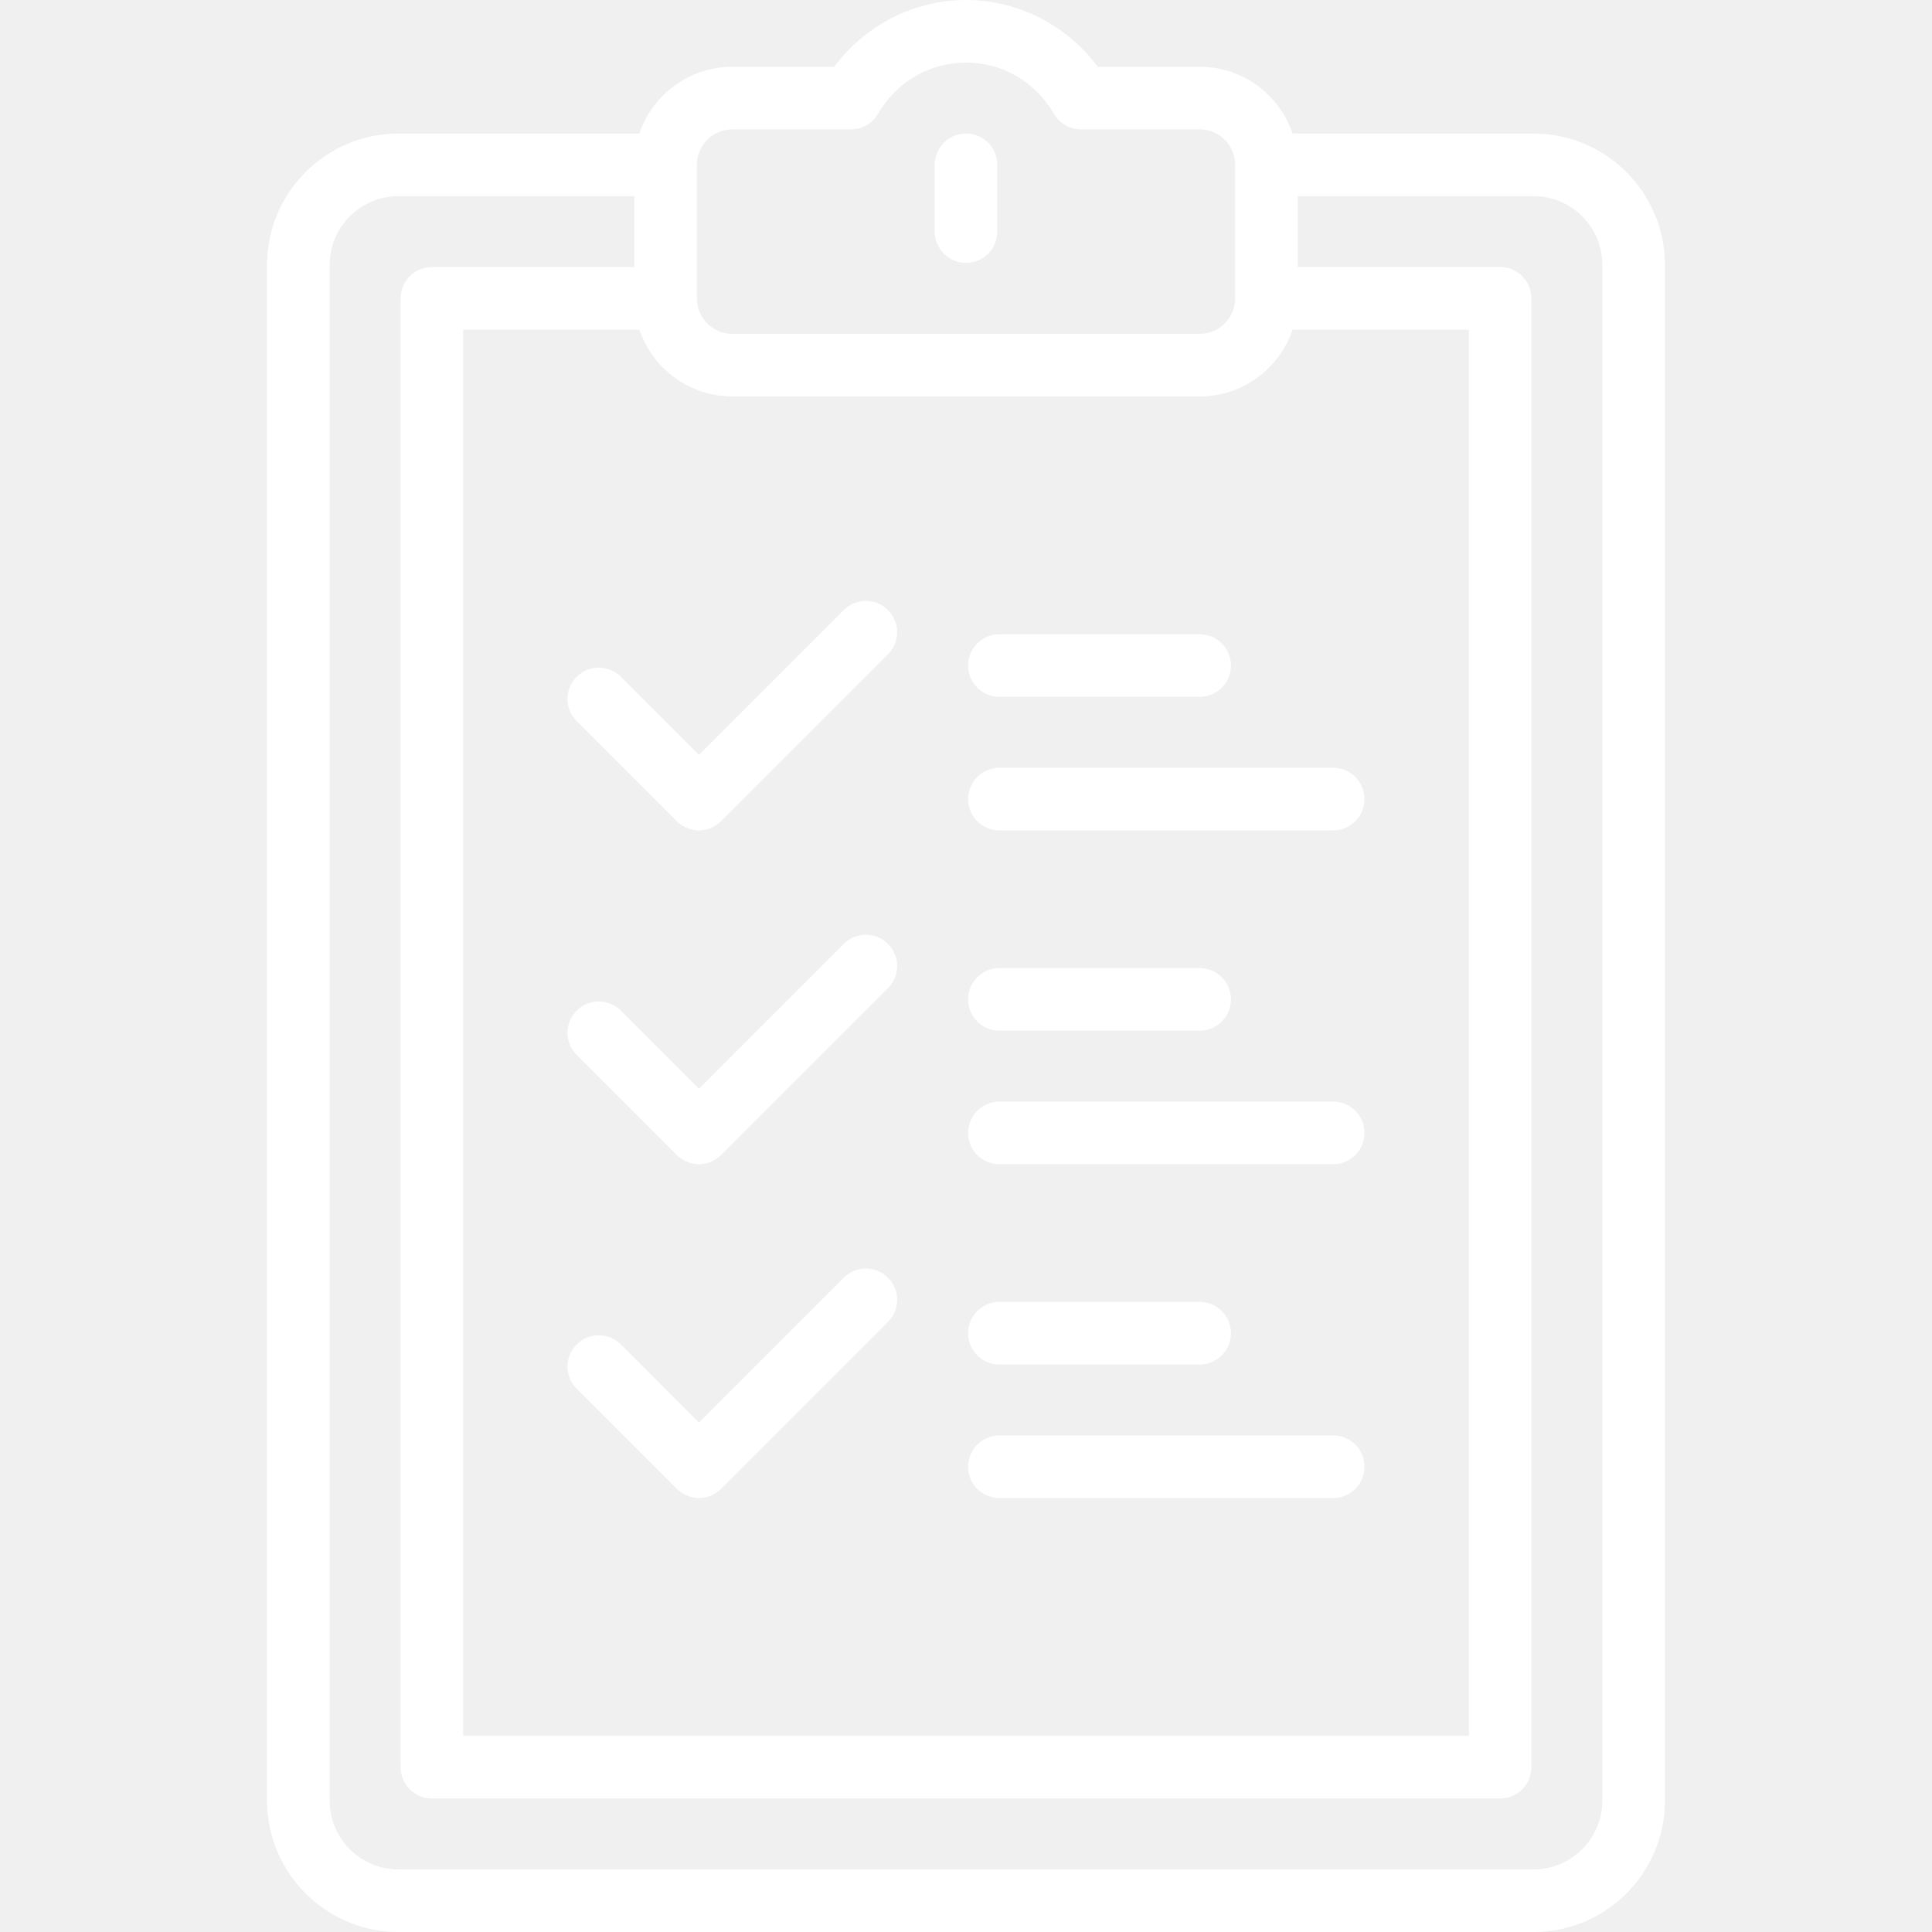
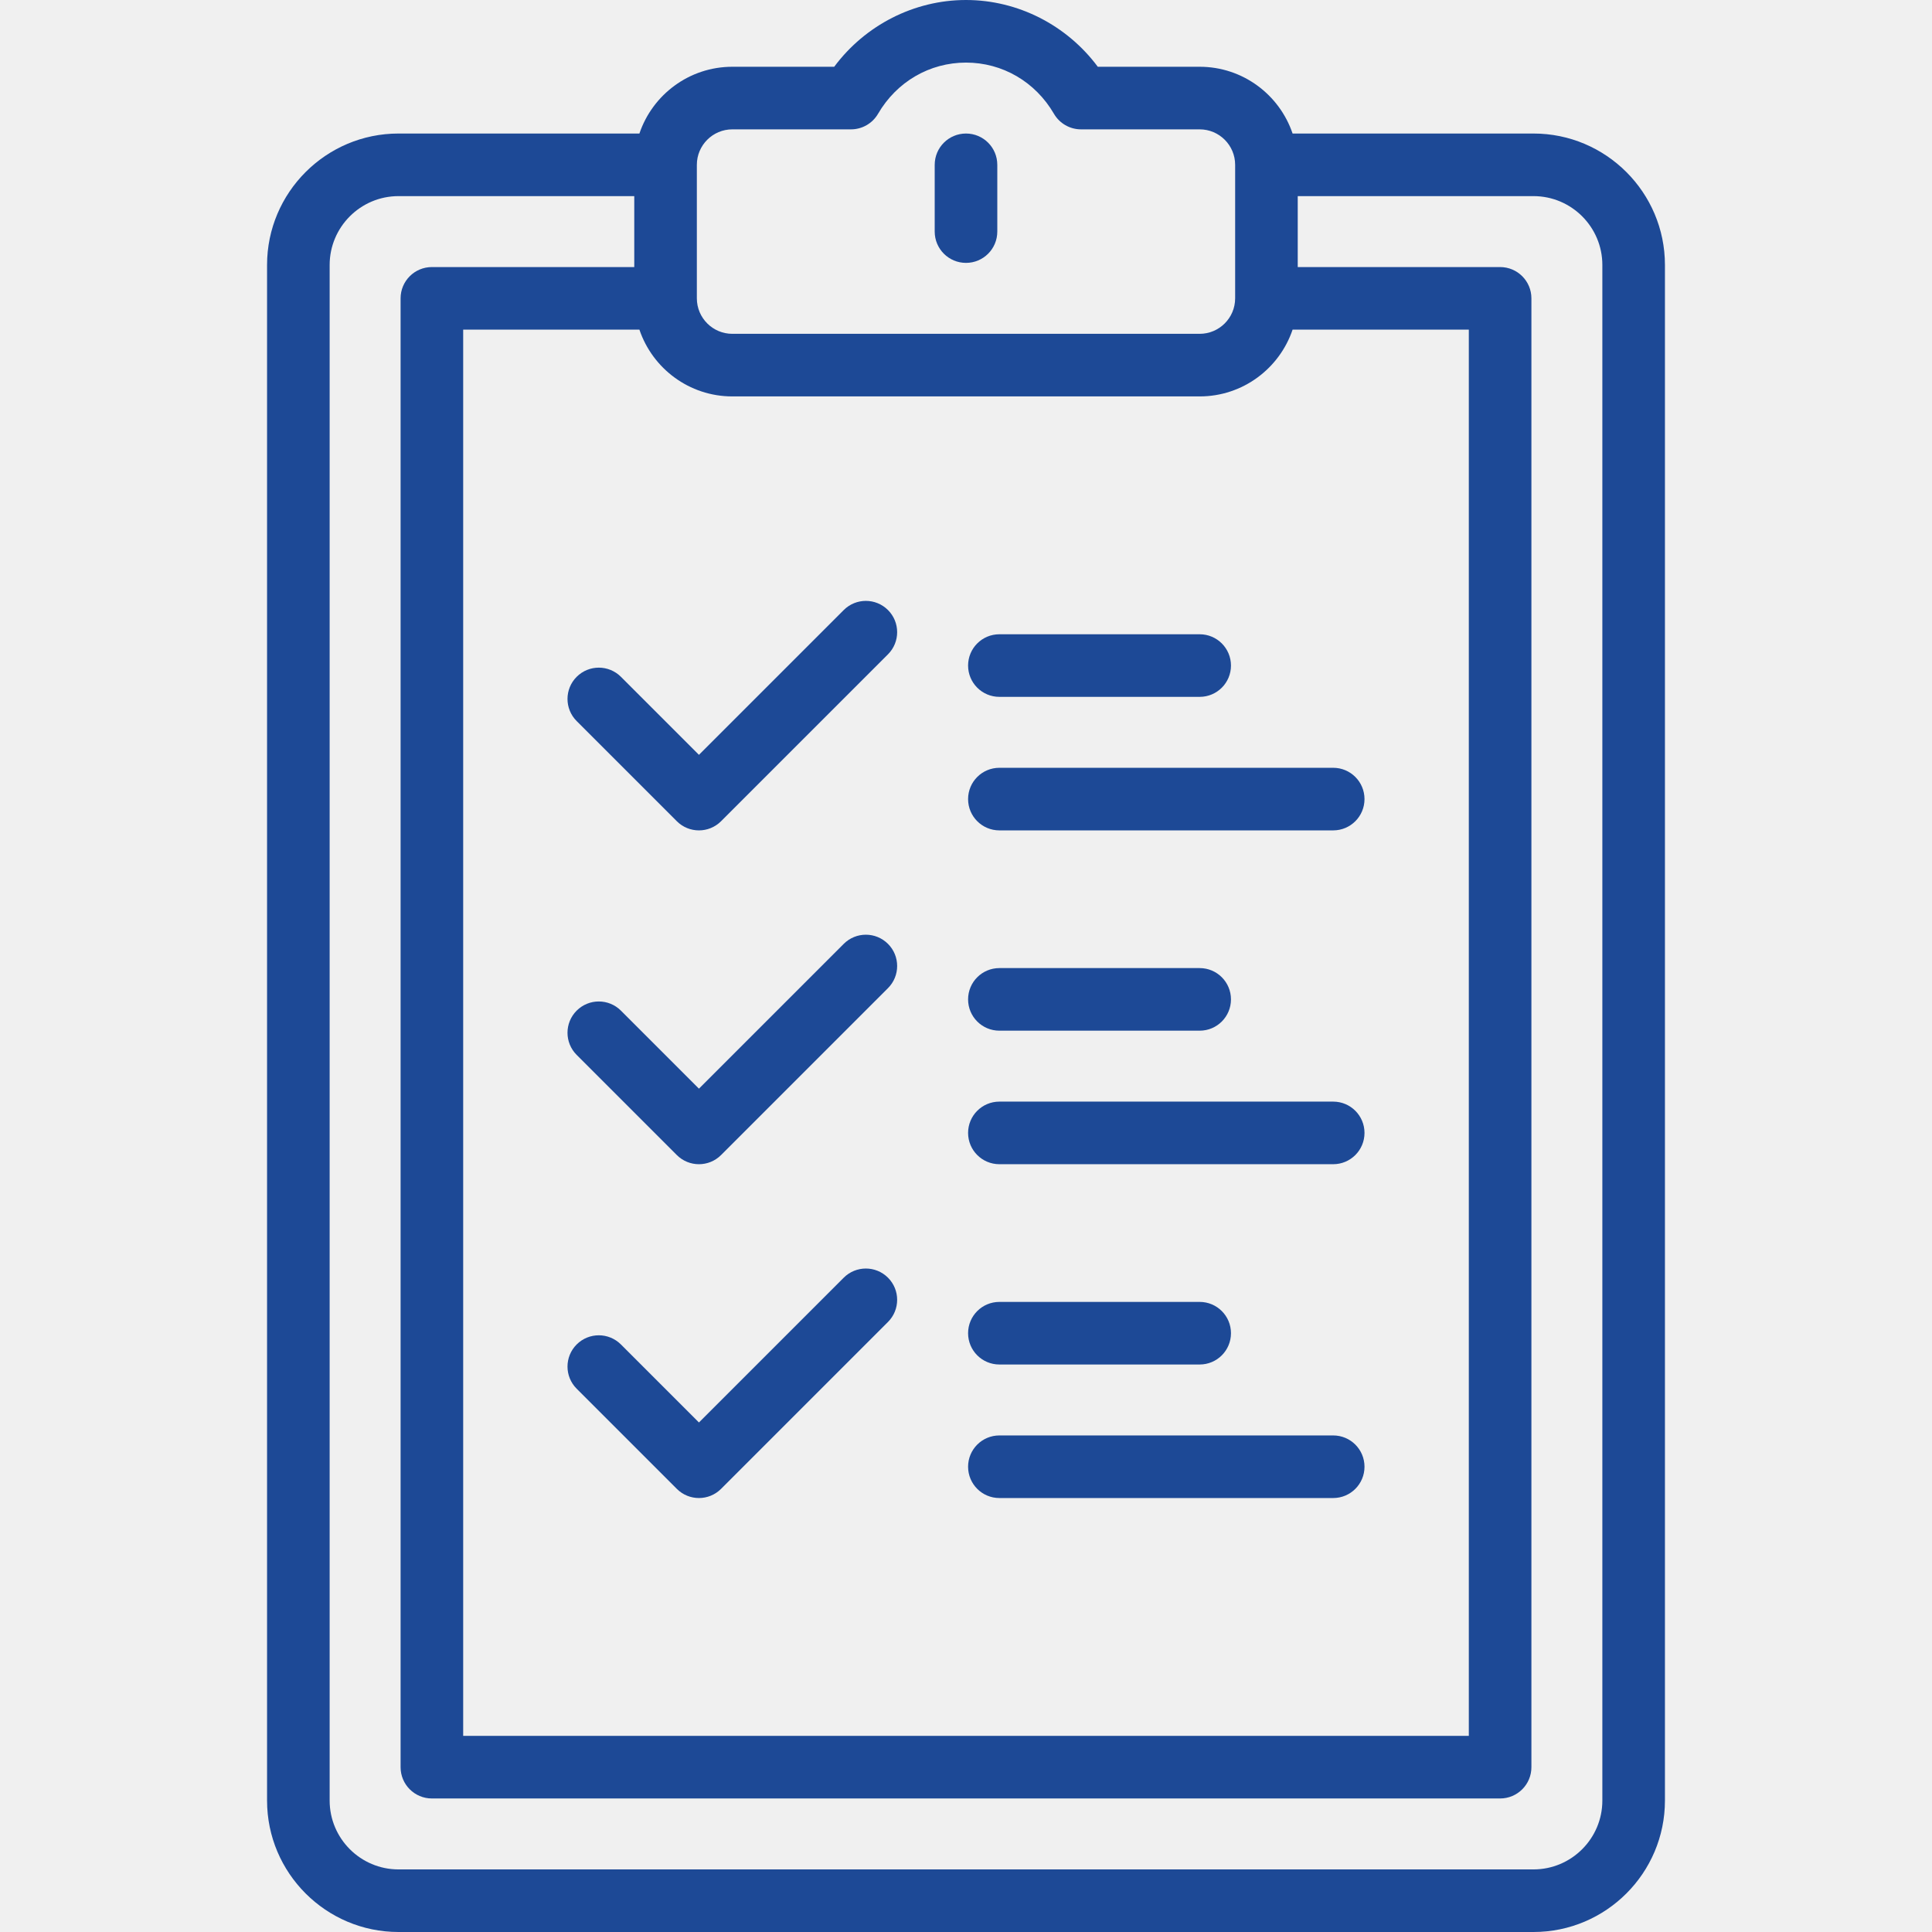
- <svg xmlns="http://www.w3.org/2000/svg" version="1.1" viewBox="0 0 463 463" enable-background="new 0 0 463 463" width="32px" height="32px" fill="#fff">
+ <svg xmlns="http://www.w3.org/2000/svg" version="1.1" viewBox="0 0 463 463" enable-background="new 0 0 463 463" width="32px" height="32px" fill="#1d4996">
  <g>
    <path d="m367.5,32h-57.734c-3.138-9.29-11.93-16-22.266-16h-24.416c-7.41-9.965-19.149-16-31.584-16s-24.174,6.035-31.584,16h-24.416c-10.336,0-19.128,6.71-22.266,16h-57.734c-17.369,0-31.5,14.131-31.5,31.5v368c0,17.369 14.131,31.5 31.5,31.5h272c17.369,0 31.5-14.131 31.5-31.5v-368c0-17.369-14.131-31.5-31.5-31.5zm-214.266,47c3.138,9.29 11.93,16 22.266,16h112c10.336,0 19.128-6.71 22.266-16h42.234v337h-241v-337h42.234zm22.266-48h28.438c2.67,0 5.139-1.42 6.482-3.728 4.473-7.684 12.353-12.272 21.08-12.272s16.607,4.588 21.079,12.272c1.344,2.308 3.813,3.728 6.482,3.728h28.439c4.687,0 8.5,3.813 8.5,8.5v31.981c0,0.007-0.001,0.013-0.001,0.019 0,0.003 0,0.006 0,0.01-0.005,4.682-3.816,8.49-8.5,8.49h-112c-4.68,0-8.488-3.803-8.499-8.481 0-0.007 0.001-0.013 0.001-0.019 0-0.013-0.002-0.026-0.002-0.039v-31.961c0.001-4.687 3.814-8.5 8.501-8.5zm208.5,400.5c0,9.098-7.402,16.5-16.5,16.5h-272c-9.098,0-16.5-7.402-16.5-16.5v-368c0-9.098 7.402-16.5 16.5-16.5h56.5v17h-48.5c-4.143,0-7.5,3.357-7.5,7.5v352c0,4.143 3.357,7.5 7.5,7.5h256c4.143,0 7.5-3.357 7.5-7.5v-352c0-4.143-3.357-7.5-7.5-7.5h-48.5v-17h56.5c9.098,0 16.5,7.402 16.5,16.5v368z" />
    <path d="m231.5,63c4.143,0 7.5-3.357 7.5-7.5v-16c0-4.143-3.357-7.5-7.5-7.5s-7.5,3.357-7.5,7.5v16c0,4.143 3.357,7.5 7.5,7.5z" />
    <path d="m239.5,167h48c4.143,0 7.5-3.357 7.5-7.5s-3.357-7.5-7.5-7.5h-48c-4.143,0-7.5,3.357-7.5,7.5s3.357,7.5 7.5,7.5z" />
    <path d="m239.5,199h80c4.143,0 7.5-3.357 7.5-7.5s-3.357-7.5-7.5-7.5h-80c-4.143,0-7.5,3.357-7.5,7.5s3.357,7.5 7.5,7.5z" />
    <path d="m162.196,196.804c1.465,1.464 3.385,2.196 5.304,2.196s3.839-0.732 5.304-2.196l40-40c2.929-2.93 2.929-7.678 0-10.607-2.93-2.928-7.678-2.928-10.607,0l-34.697,34.697-18.696-18.697c-2.93-2.928-7.678-2.928-10.607,0-2.929,2.93-2.929,7.678 0,10.607l23.999,24z" />
    <path d="m239.5,247h48c4.143,0 7.5-3.357 7.5-7.5s-3.357-7.5-7.5-7.5h-48c-4.143,0-7.5,3.357-7.5,7.5s3.357,7.5 7.5,7.5z" />
    <path d="m239.5,279h80c4.143,0 7.5-3.357 7.5-7.5s-3.357-7.5-7.5-7.5h-80c-4.143,0-7.5,3.357-7.5,7.5s3.357,7.5 7.5,7.5z" />
    <path d="m162.196,276.804c1.465,1.464 3.385,2.196 5.304,2.196s3.839-0.732 5.304-2.196l40-40c2.929-2.93 2.929-7.678 0-10.607-2.93-2.928-7.678-2.928-10.607,0l-34.697,34.697-18.696-18.697c-2.93-2.928-7.678-2.928-10.607,0-2.929,2.93-2.929,7.678 0,10.607l23.999,24z" />
    <path d="m239.5,327h48c4.143,0 7.5-3.357 7.5-7.5s-3.357-7.5-7.5-7.5h-48c-4.143,0-7.5,3.357-7.5,7.5s3.357,7.5 7.5,7.5z" />
    <path d="m239.5,359h80c4.143,0 7.5-3.357 7.5-7.5s-3.357-7.5-7.5-7.5h-80c-4.143,0-7.5,3.357-7.5,7.5s3.357,7.5 7.5,7.5z" />
    <path d="m162.196,356.804c1.465,1.464 3.385,2.196 5.304,2.196s3.839-0.732 5.304-2.196l40-40c2.929-2.93 2.929-7.678 0-10.607-2.93-2.928-7.678-2.928-10.607,0l-34.697,34.697-18.696-18.697c-2.93-2.928-7.678-2.928-10.607,0-2.929,2.93-2.929,7.678 0,10.607l23.999,24z" />
  </g>
</svg>
